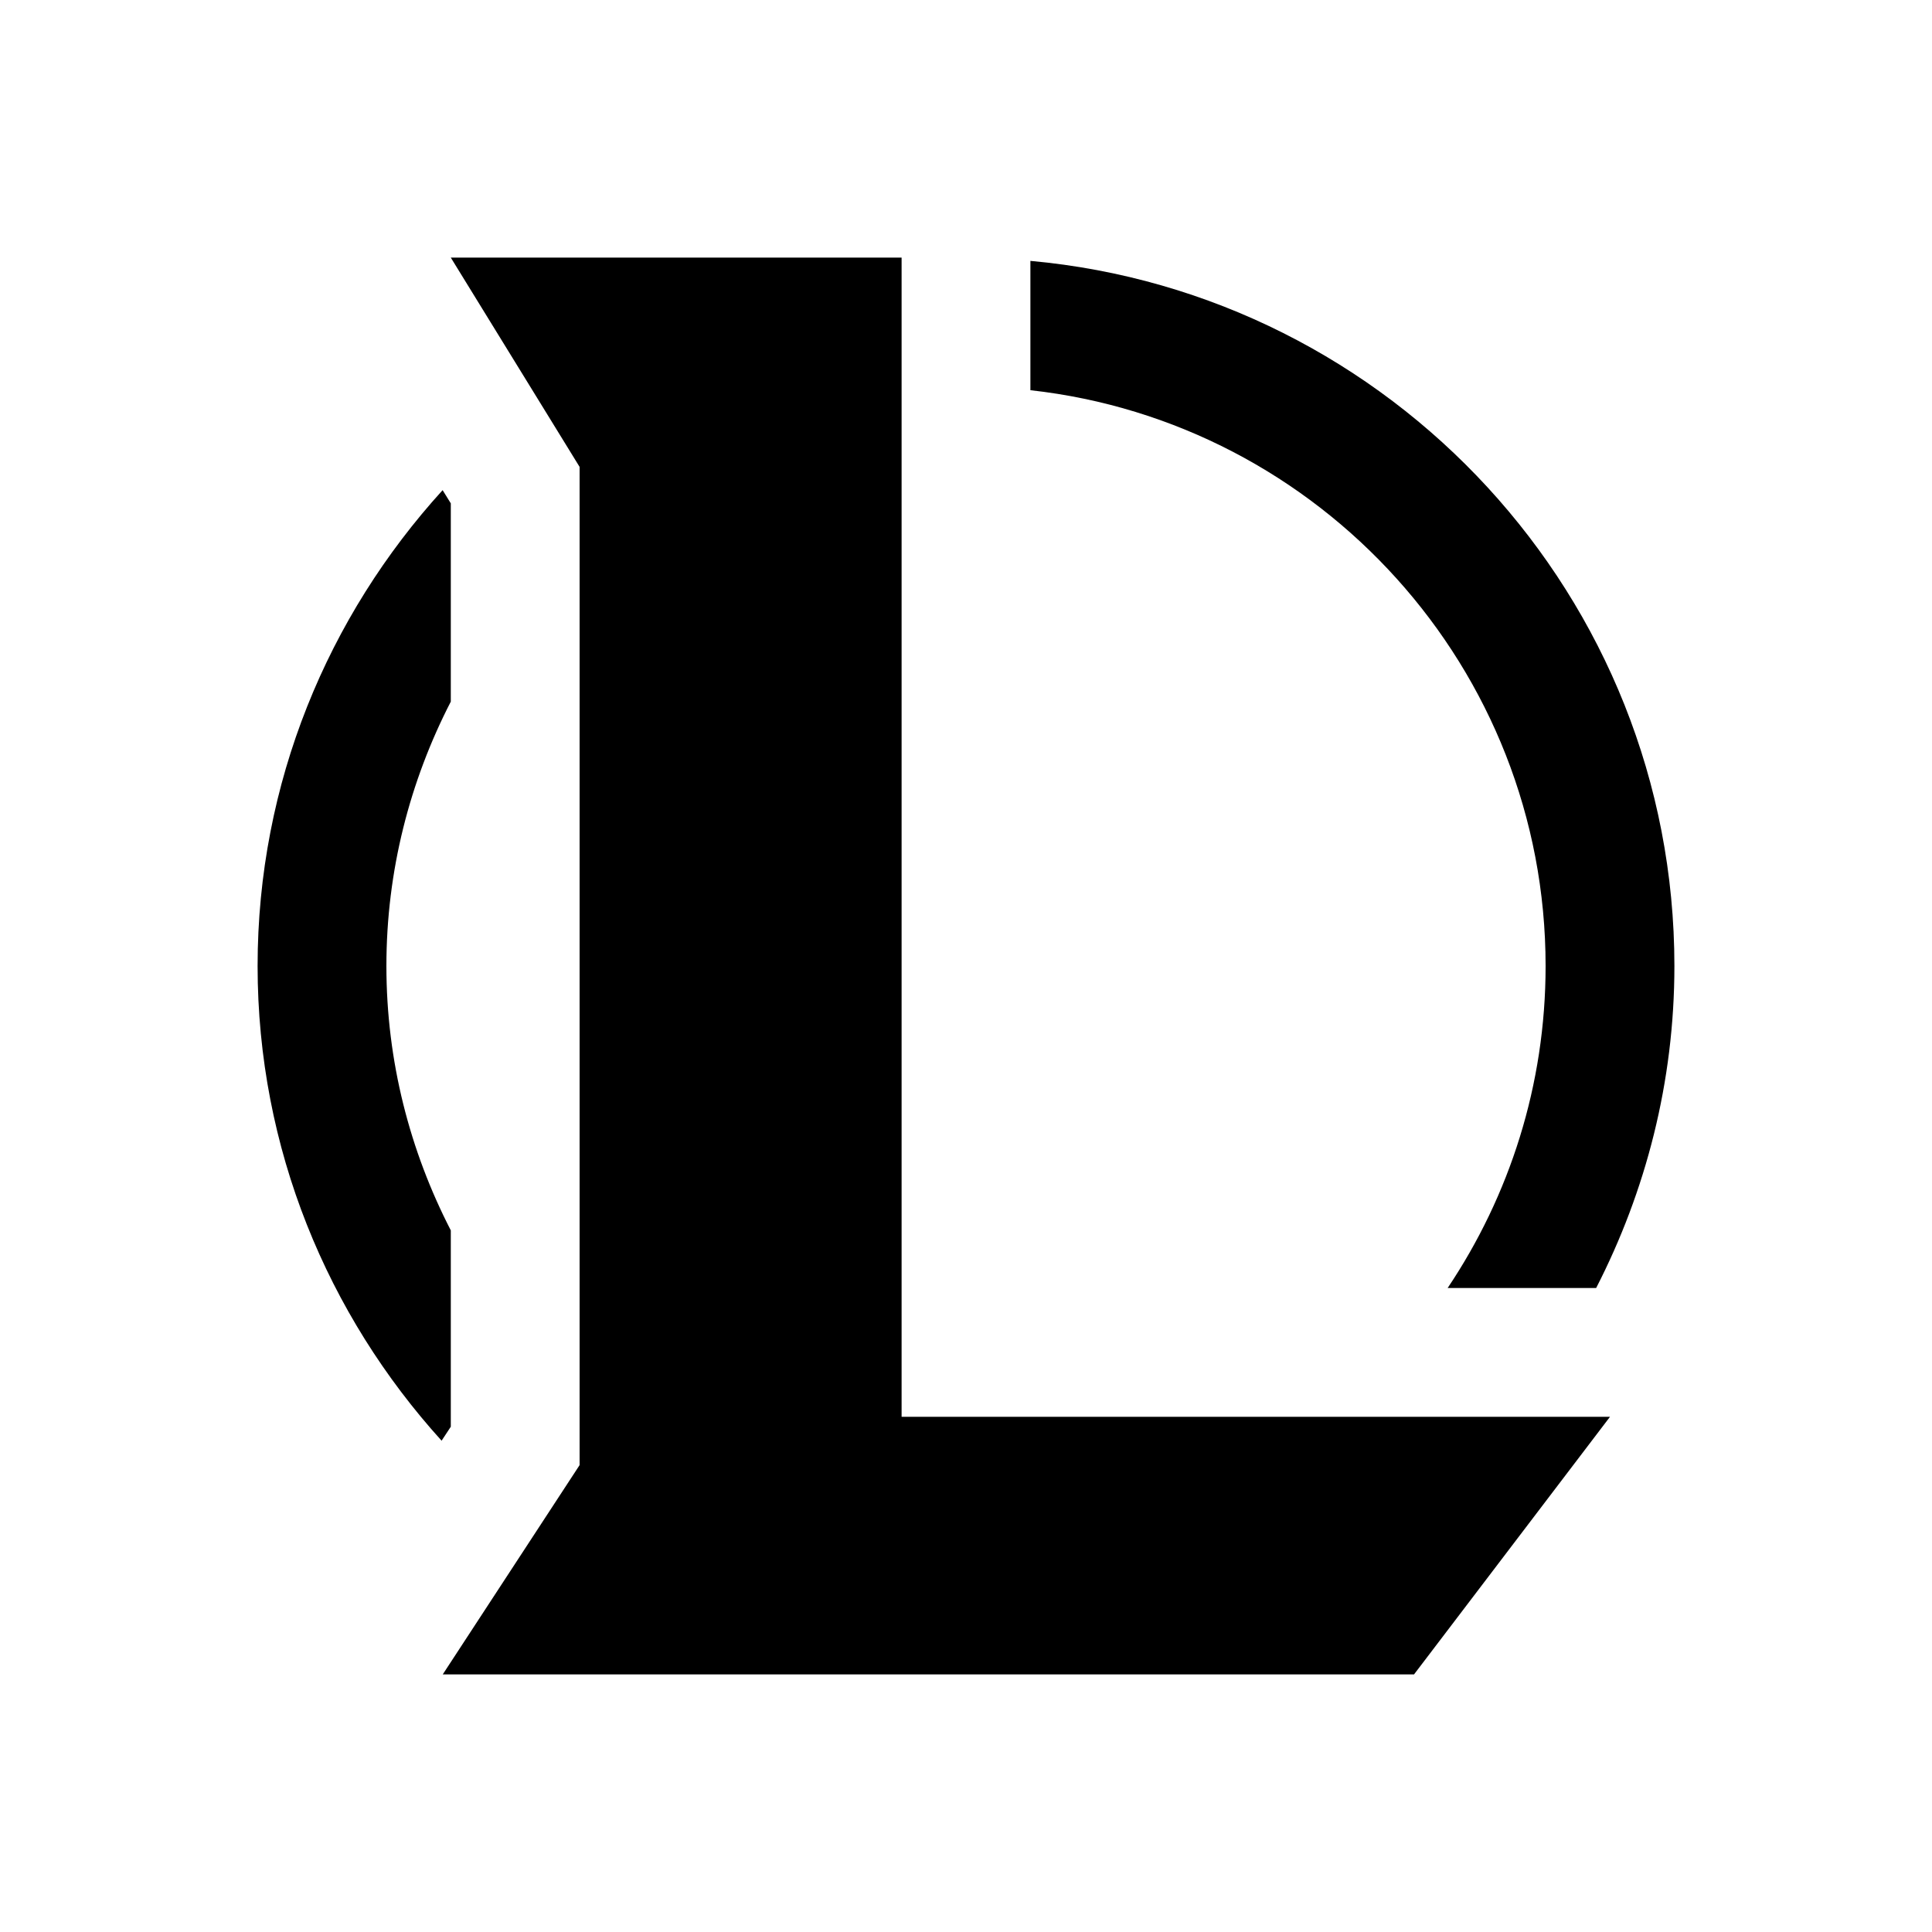
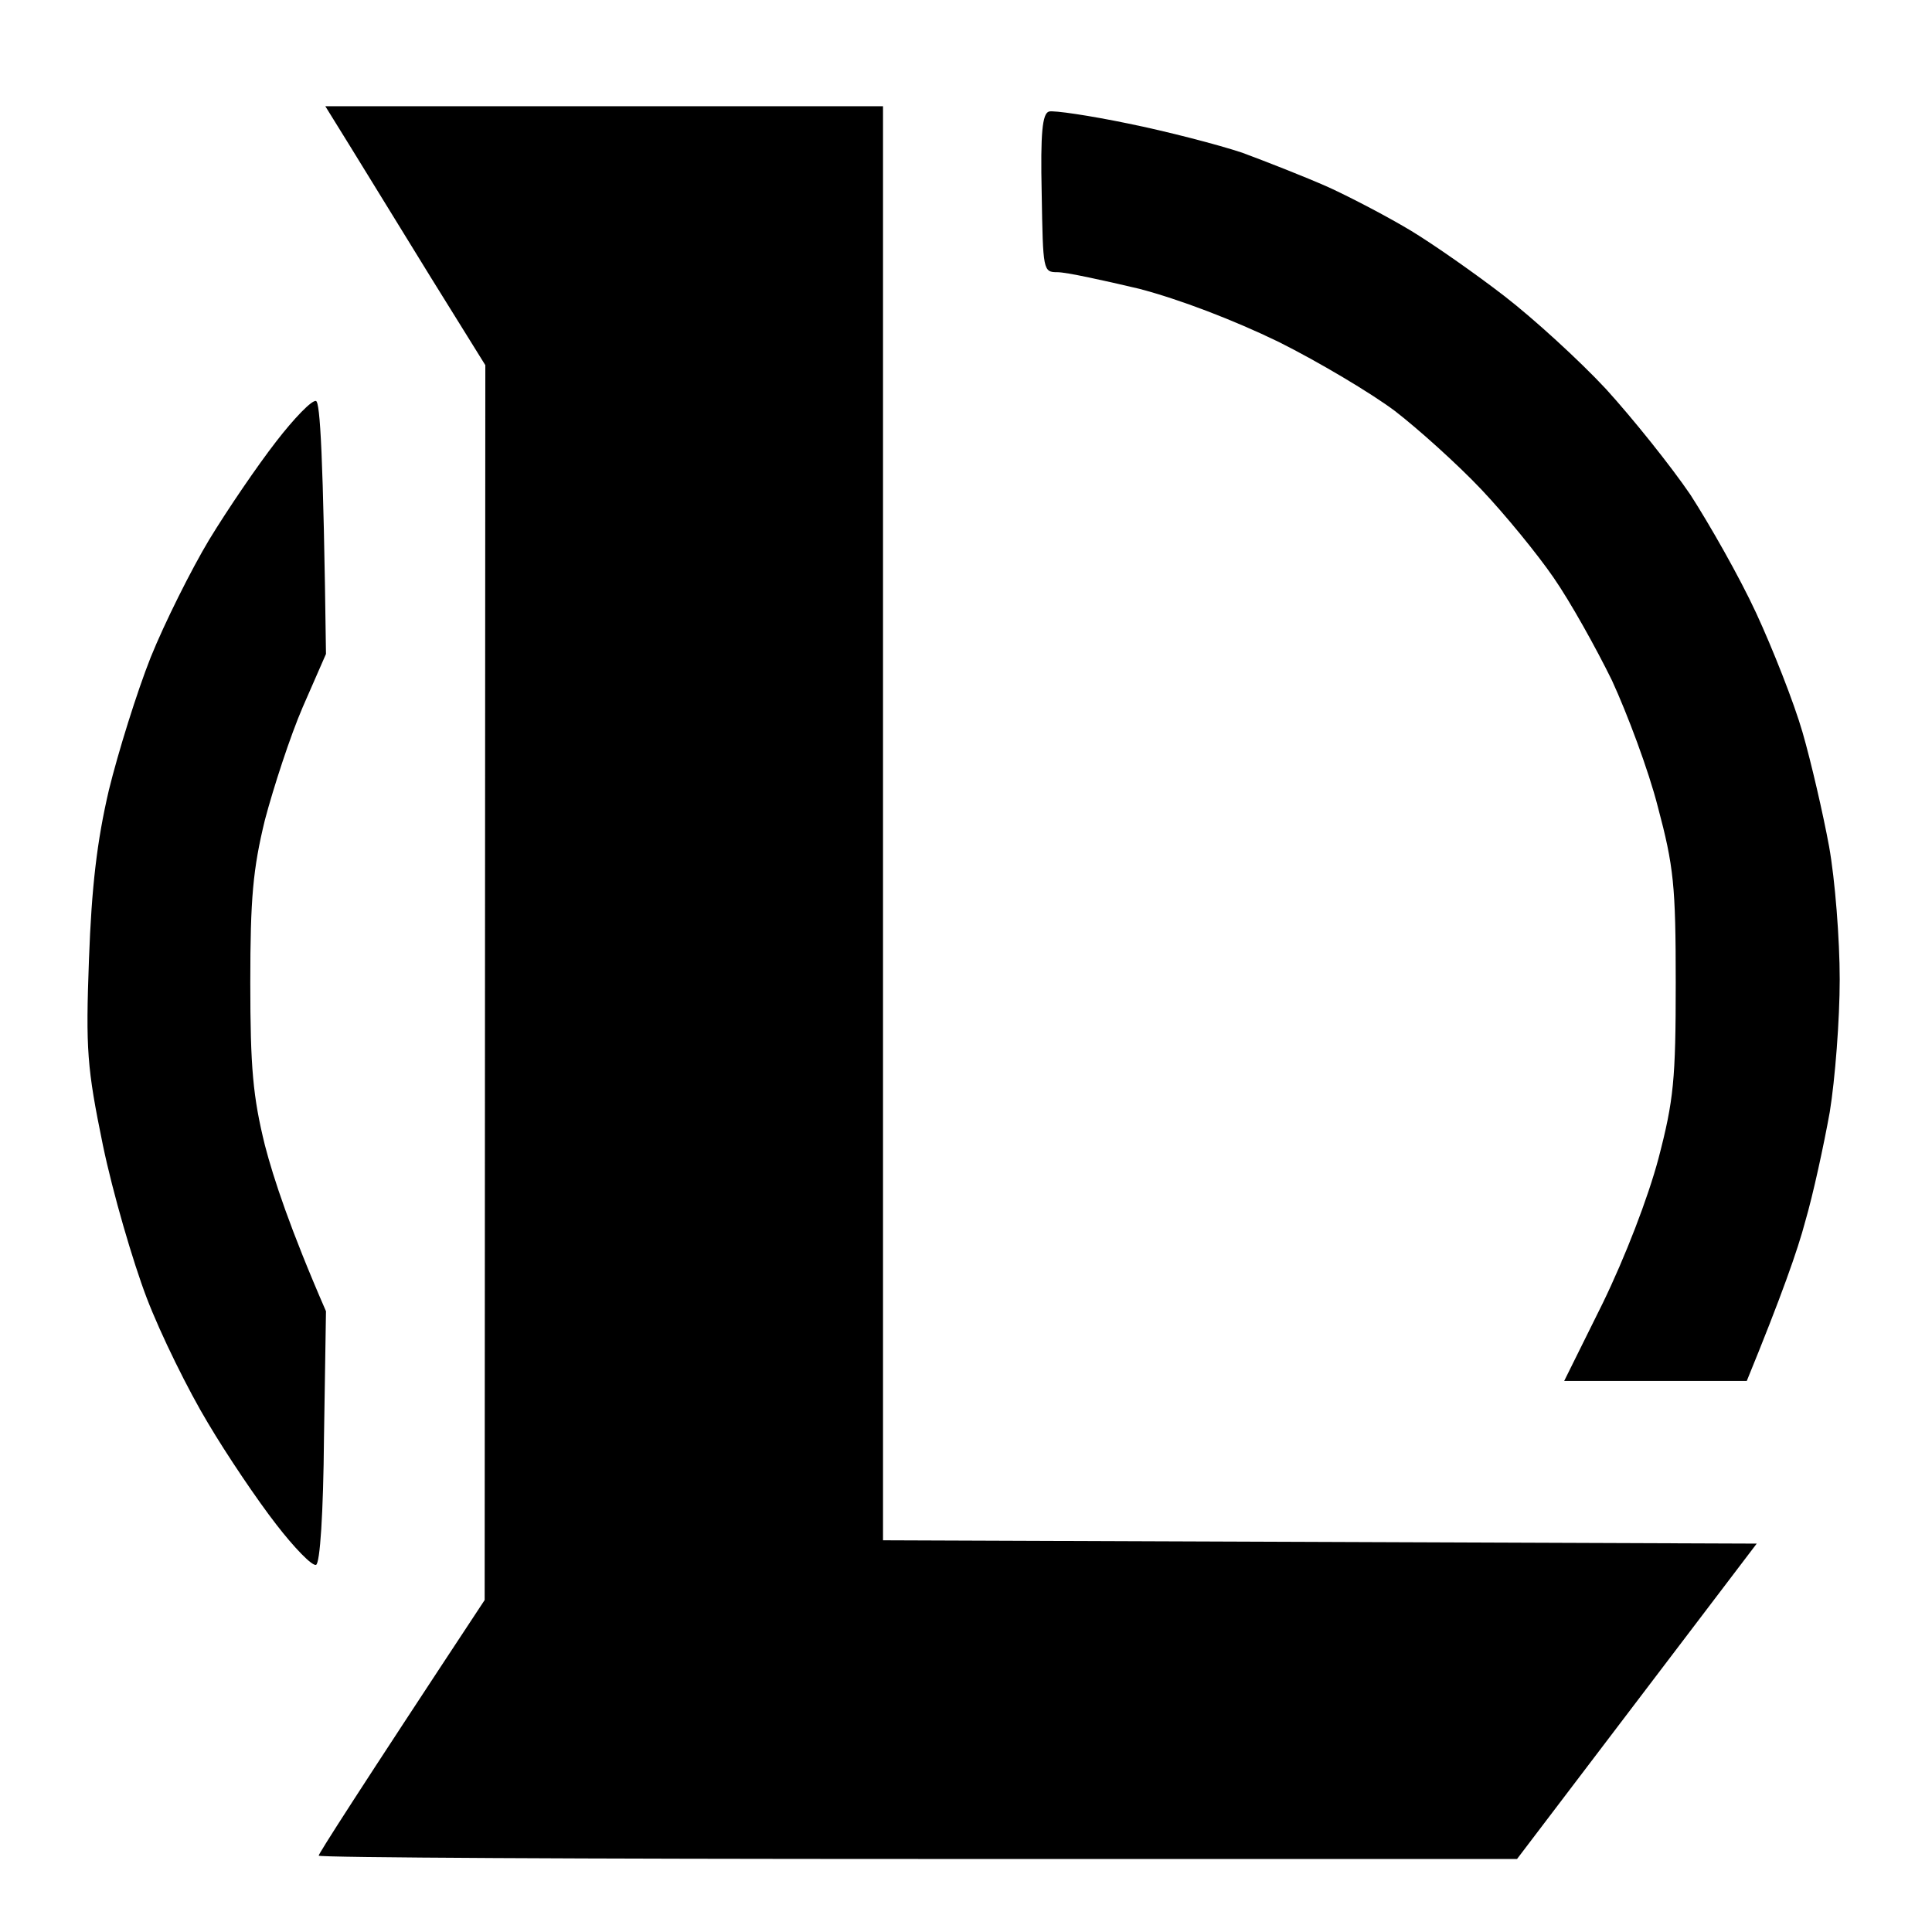
- <svg xmlns="http://www.w3.org/2000/svg" viewBox="0 0 30 30" width="30px" height="30px">
-   <path d="M 7 4 L 9 7.25 L 9 22.75 L 6.875 26 L 21.957 26 L 25 22 L 14 22 L 14 4 L 7 4 z M 16 4.051 L 16 6.059 C 20.493 6.558 24 10.375 24 15 C 24 16.849 23.439 18.569 22.479 20 L 24.785 20 C 25.556 18.498 26 16.801 26 15 C 26 9.272 21.598 4.558 16 4.051 z M 6.873 7.611 C 5.094 9.566 4 12.155 4 15 C 4 17.837 5.088 20.418 6.857 22.371 L 7 22.154 L 7 19.105 C 6.365 17.872 6 16.479 6 15 C 6 13.521 6.365 12.128 7 10.895 L 7 7.816 L 6.873 7.611 z" />
+ <svg xmlns="http://www.w3.org/2000/svg" version="1.2" viewBox="0 0 291 291" width="291" height="291">
+   <style>
+ 		.s0 { fill: currentColor }
+ 	</style>
+   <path id="Path 0" class="s0" d="m52.9 22.3c2.1 3.4 7.5 12.2 12 19.5l8.2 13.2-0.1 186c-19.4 29.4-25 38.2-25 38.5 0 0.3 40.6 0.5 90.3 0.5h90.2l36.1-47.5-131.6-0.5v-216h-84zm105.1-5.5c-1 0.3-1.3 3.2-1.1 12.3 0.2 11.7 0.2 11.9 2.4 11.9 1.3 0 6.8 1.2 12.3 2.5 6.1 1.6 14.2 4.7 21 8 6 3 13.9 7.7 17.5 10.4 3.5 2.7 9.4 8 13 11.8 3.6 3.8 8.5 9.8 10.9 13.3 2.5 3.6 6.4 10.6 8.8 15.5 2.3 5 5.5 13.5 6.9 19 2.4 9 2.7 11.9 2.7 26.5 0 14.6-0.3 17.7-2.6 26.5-1.6 6-5 14.8-8.4 21.8l-5.8 11.7h27.5c5.2-12.7 7.7-19.8 8.8-24 1.2-4.1 2.8-11.5 3.7-16.5 0.8-4.9 1.5-13.9 1.5-20 0-6-0.7-15-1.6-20-0.9-4.9-2.7-12.7-4-17.2-1.3-4.5-4.5-12.6-7-18-2.5-5.4-7-13.3-9.9-17.8-3-4.4-8.7-11.5-12.7-15.9-4-4.3-10.9-10.6-15.3-14-4.4-3.4-10.7-7.8-14-9.8-3.3-2-9-5-12.5-6.6-3.6-1.6-9.5-3.9-13-5.2-3.6-1.2-11.3-3.2-17.2-4.4-5.8-1.2-11.2-2-11.9-1.8zm-116.4 49.7c-2.8 3.6-7.3 10.2-10.1 14.8-2.7 4.5-6.7 12.5-8.8 17.7-2.1 5.3-4.9 14.3-6.3 20-1.8 7.7-2.6 14.6-3 25.5-0.5 13.6-0.3 16.3 2.1 28 1.5 7.2 4.5 17.5 6.6 23 2.1 5.5 6.3 14 9.2 18.8 2.9 4.9 7.5 11.7 10.3 15.3 2.7 3.5 5.4 6.3 6 6.1 0.6-0.2 1.1-7.7 1.2-19.2l0.3-19c-5.4-12.4-7.9-20-9.2-25-1.8-7.3-2.2-11.7-2.2-24.5 0-12.7 0.4-17.1 2.2-24.5 1.3-4.9 3.8-12.6 5.7-17l3.5-8c-0.4-30.4-0.9-37.9-1.5-38.1-0.6-0.2-3.3 2.6-6 6.1z" />
</svg>
